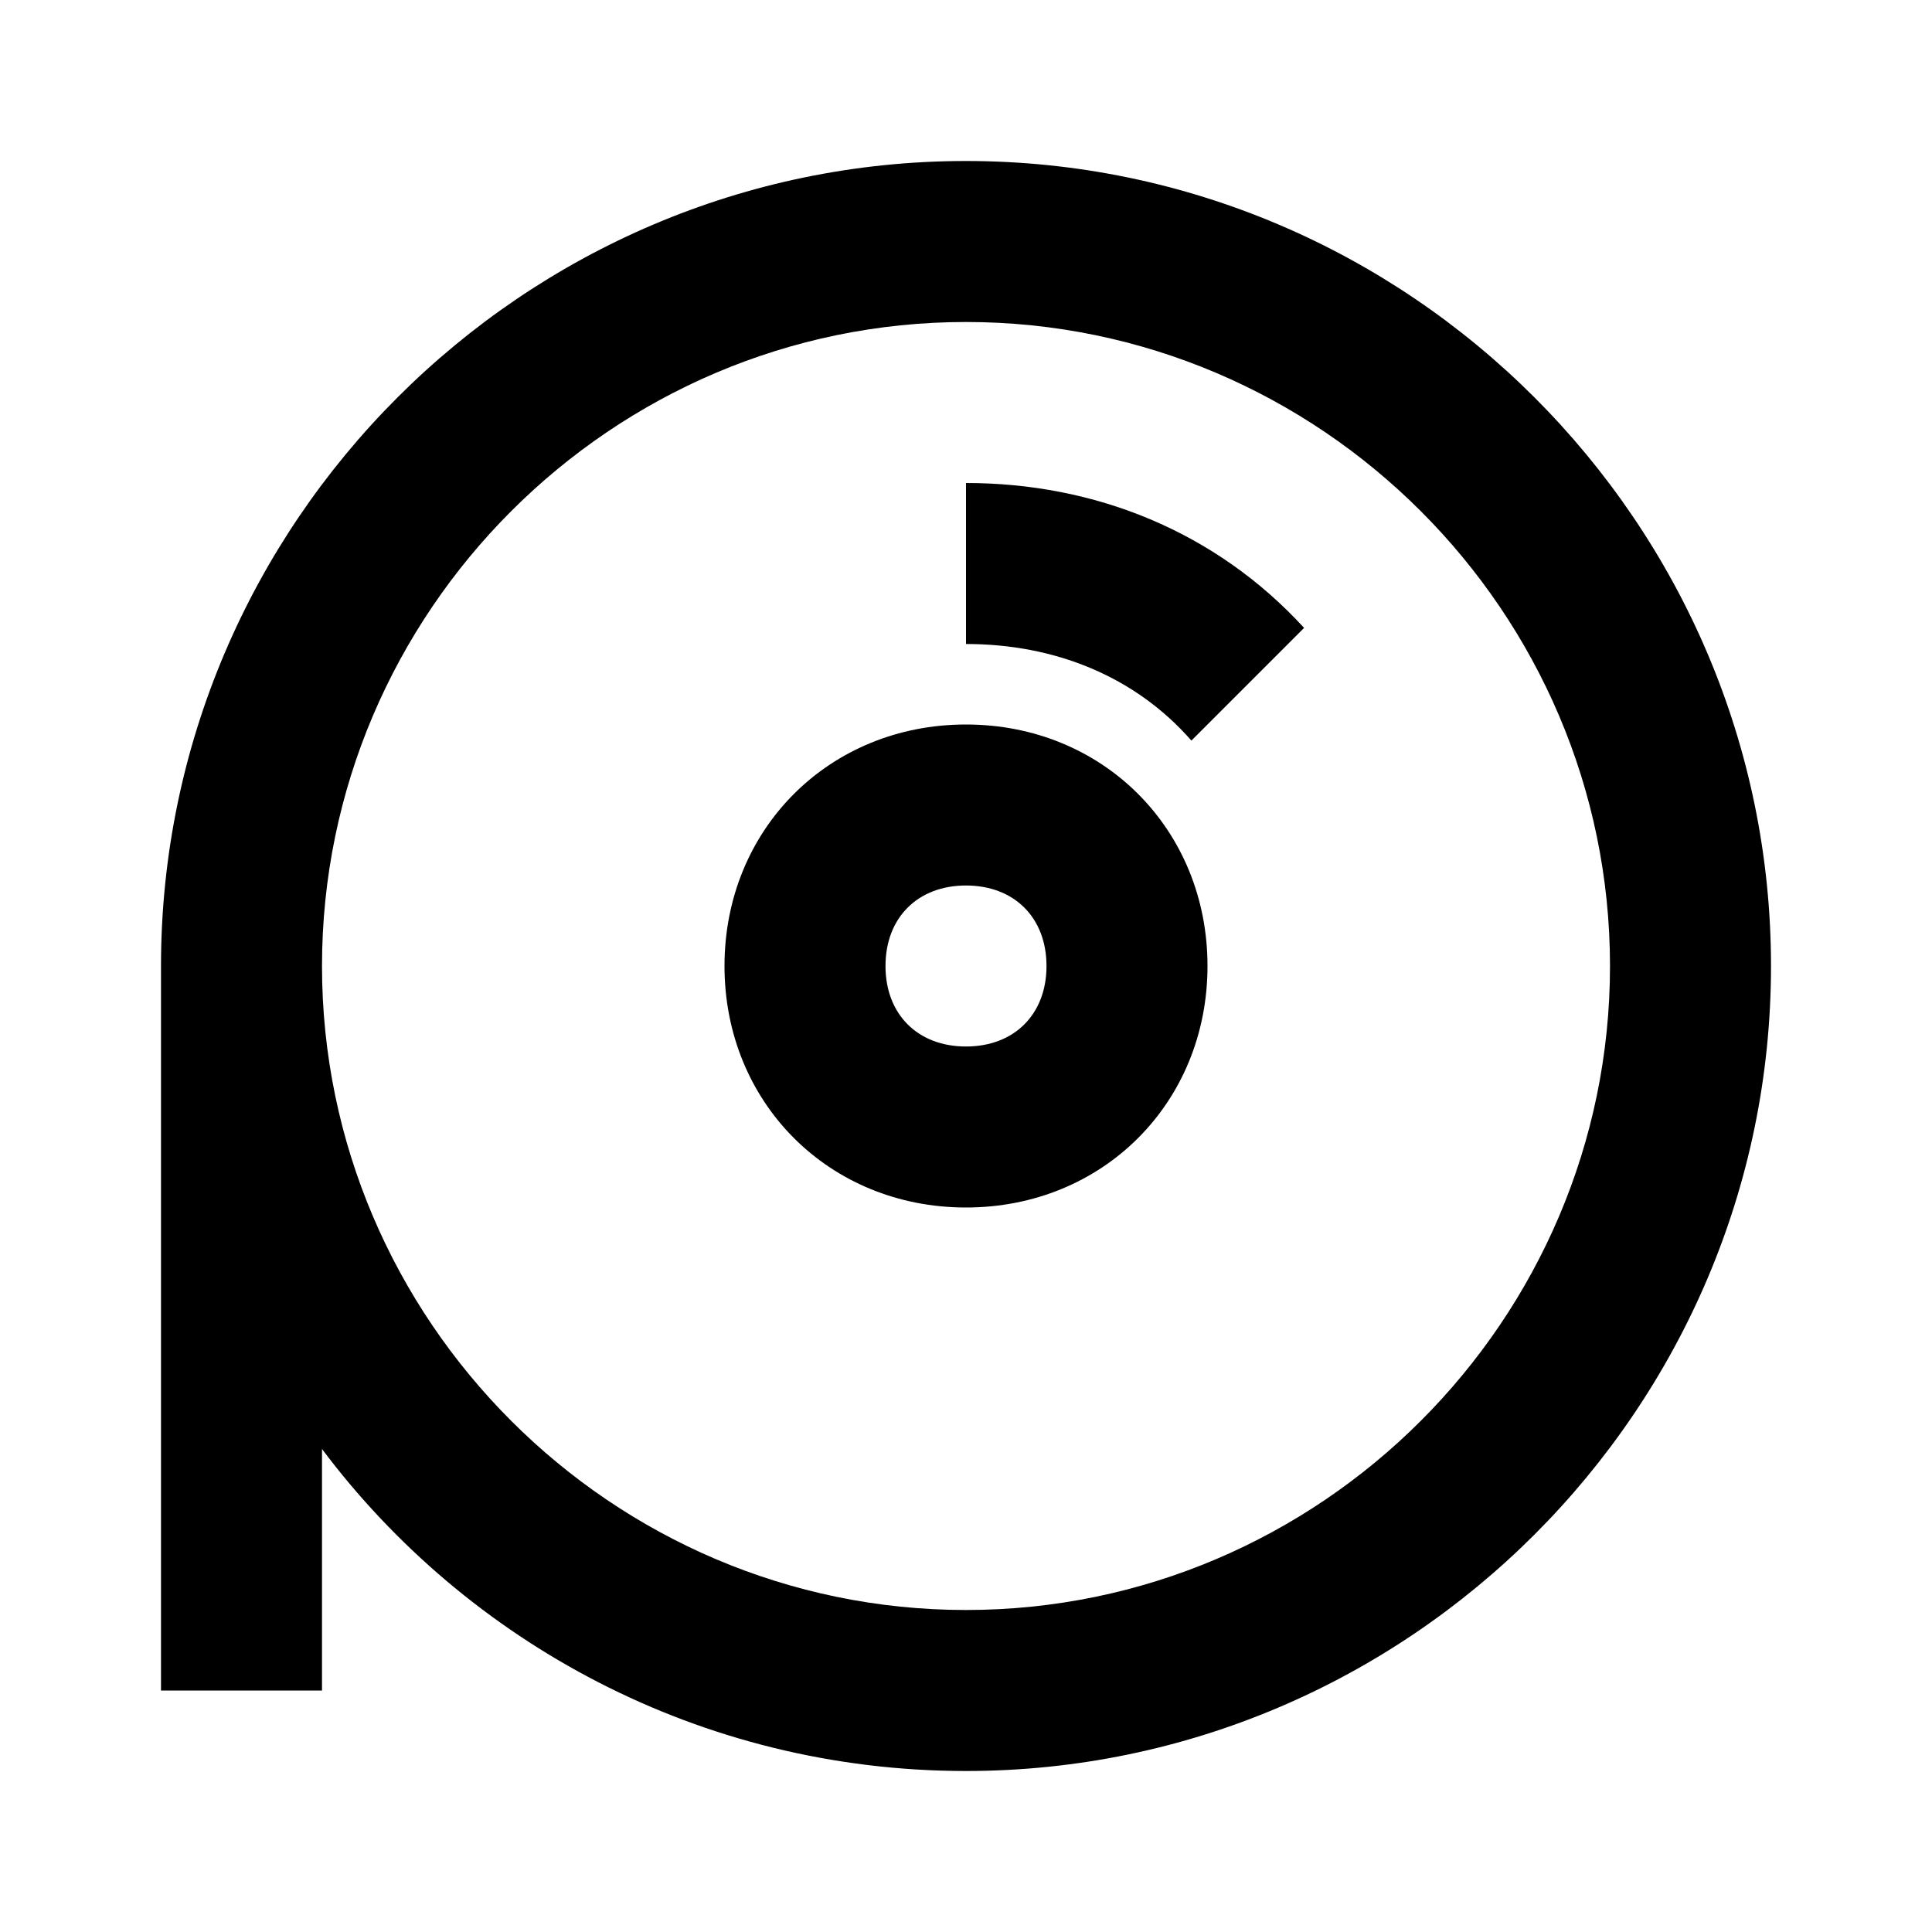
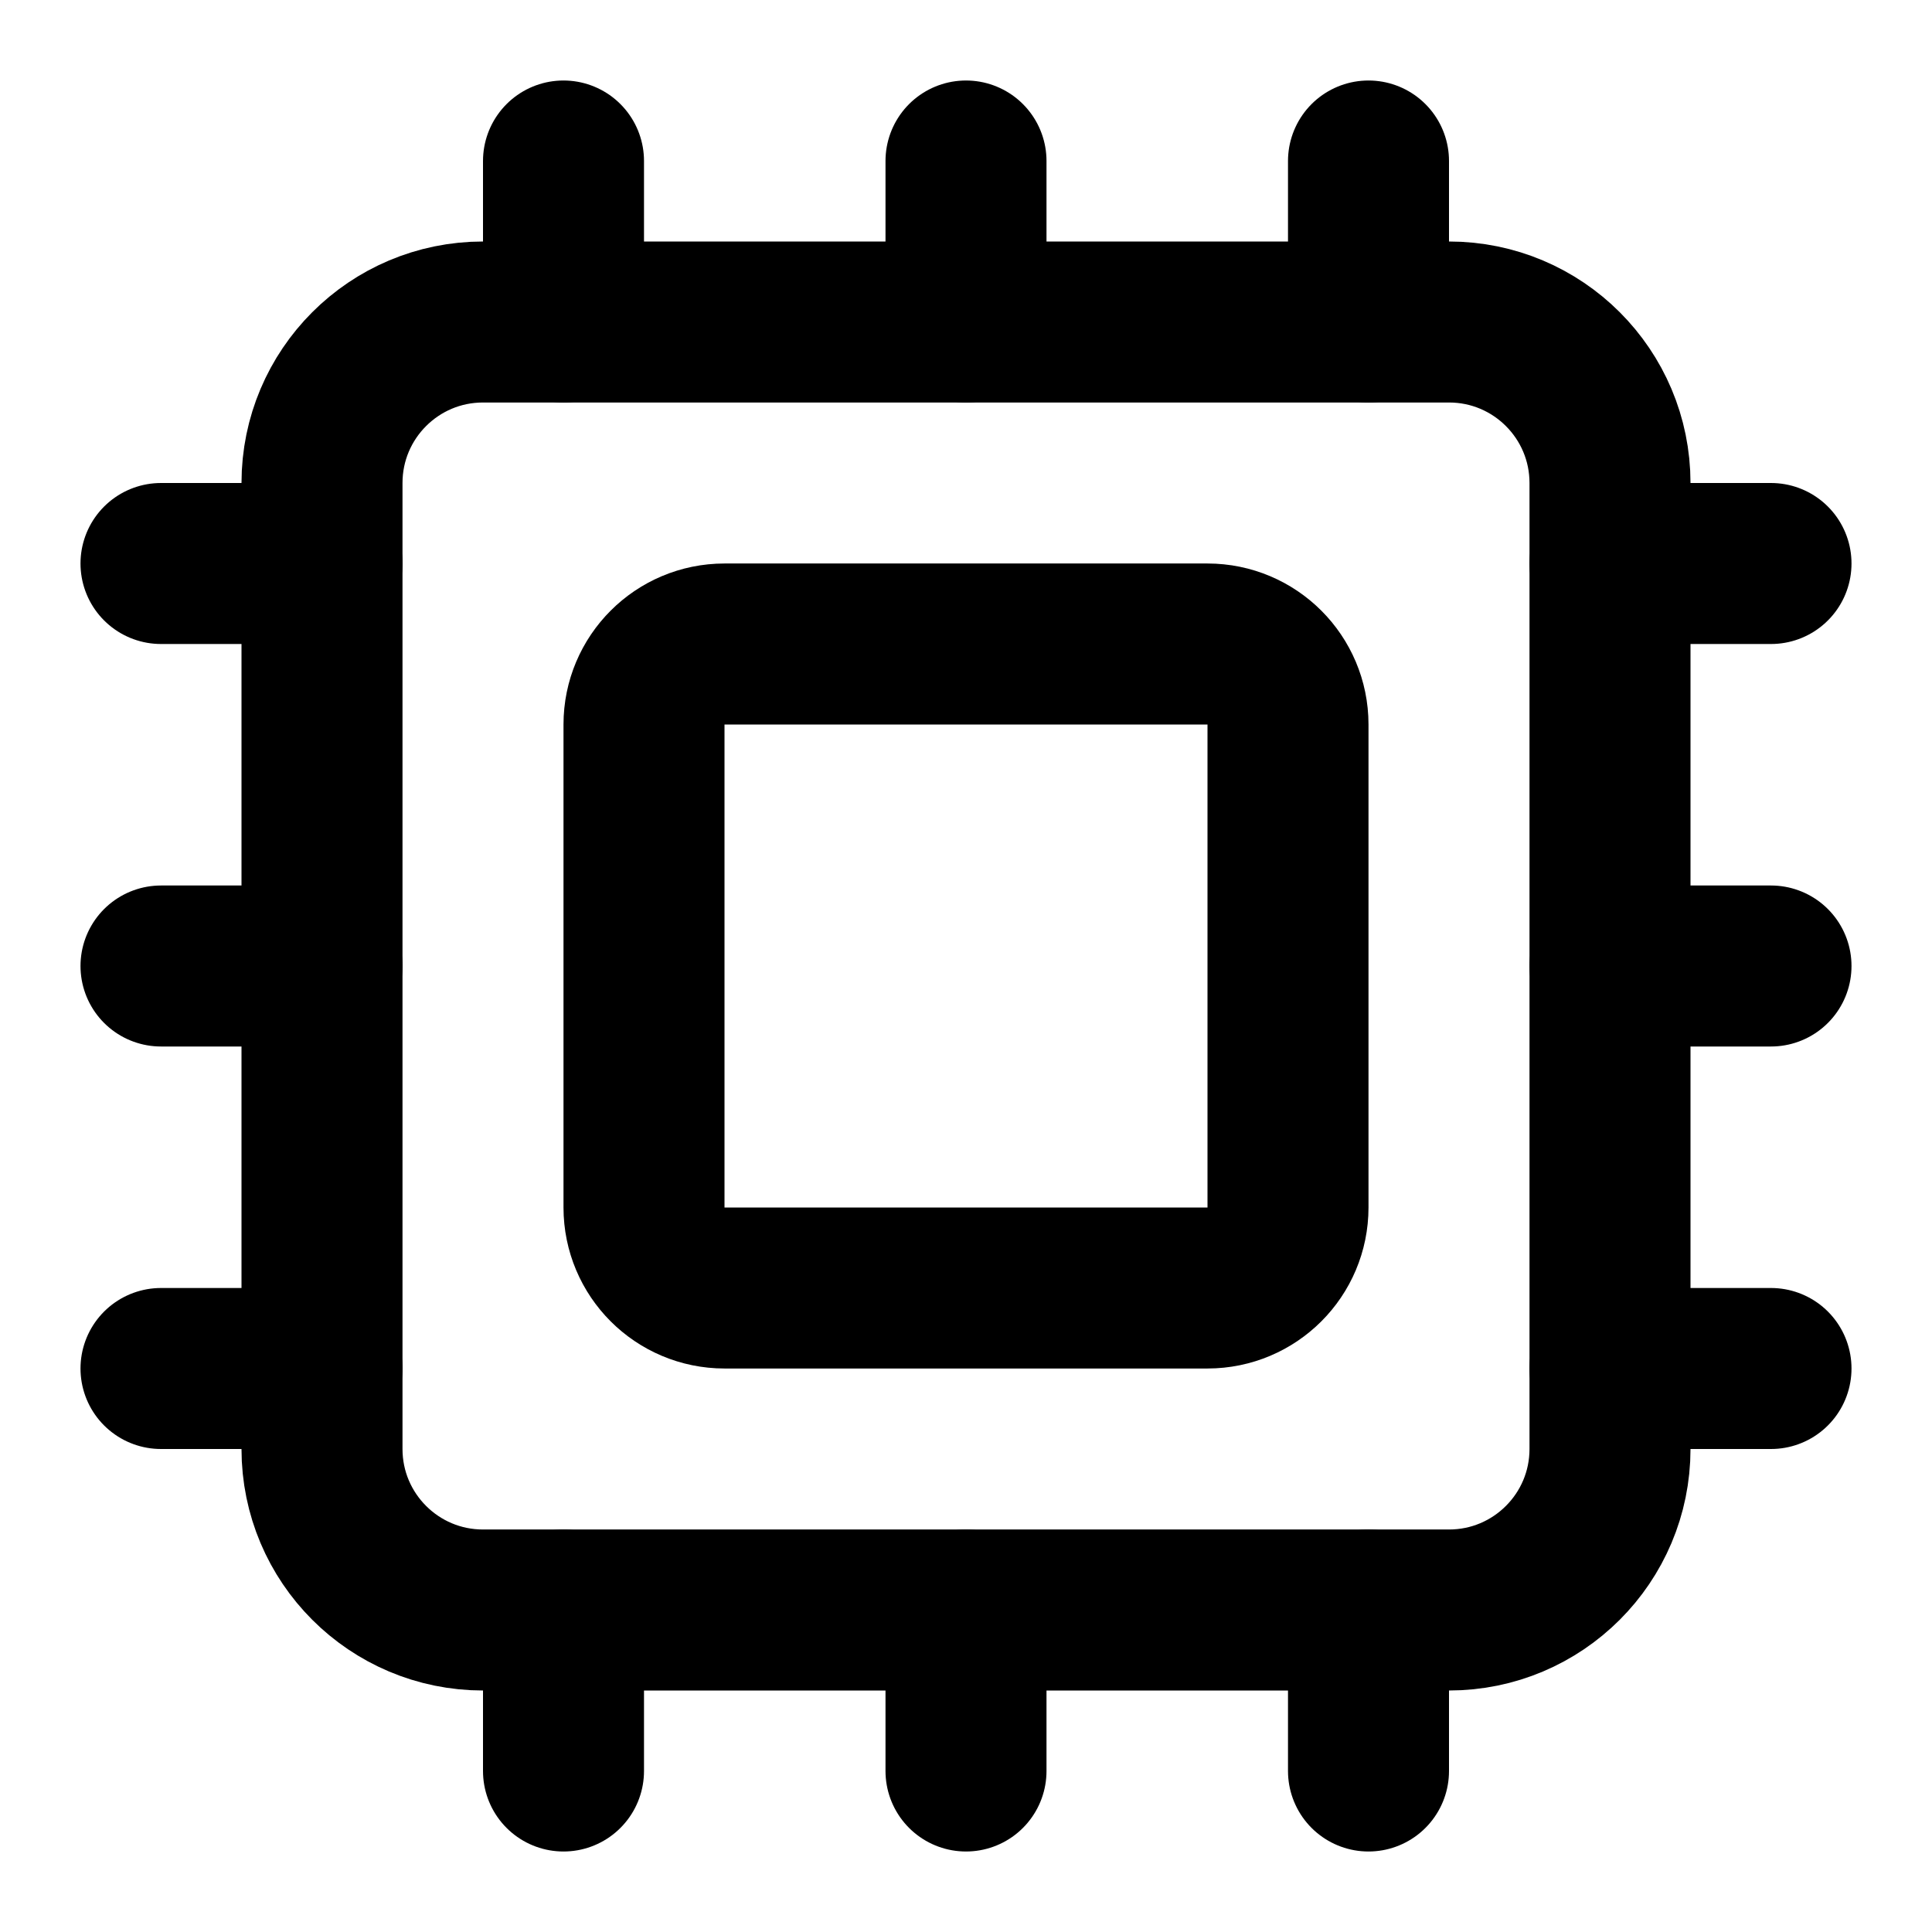
- <svg xmlns="http://www.w3.org/2000/svg" version="1.1" viewBox="0 0 24 24">
-   <path d="M12,2C6.5,2,2,6.5,2,12v9h2v-3c1.8,2.4,4.7,4,8,4c5.5,0,10-4.5,10-10C22,6.5,17.5,2,12,2z M12,20  c-4.4,0-8-3.6-8-8s3.6-8,8-8s8,3.6,8,8S16.4,20,12,20z M12,9c-1.7,0-3,1.3-3,3s1.3,3,3,3s3-1.3,3-3S13.7,9,12,9z M12,13  c-0.6,0-1-0.4-1-1c0-0.6,0.4-1,1-1s1,0.4,1,1C13,12.6,12.6,13,12,13z M12,6c1.6,0,3.1,0.6,4.2,1.8l-1.4,1.4C14.1,8.4,13.1,8,12,8V6z" />
+ <svg xmlns="http://www.w3.org/2000/svg" width="24" height="24" viewBox="0 0 24 24" fill="none" stroke="currentColor" stroke-width="2" stroke-linecap="round" stroke-linejoin="round">
+   <path d="M12 20v2" />
+   <path d="M12 2v2" />
+   <path d="M17 20v2" />
+   <path d="M17 2v2" />
+   <path d="M2 12h2" />
+   <path d="M2 17h2" />
+   <path d="M2 7h2" />
+   <path d="M20 12h2" />
+   <path d="M20 17h2" />
+   <path d="M20 7h2" />
+   <path d="M7 20v2" />
+   <path d="M7 2v2" />
+   <rect x="4" y="4" width="16" height="16" rx="2" />
+   <rect x="8" y="8" width="8" height="8" rx="1" />
</svg>
